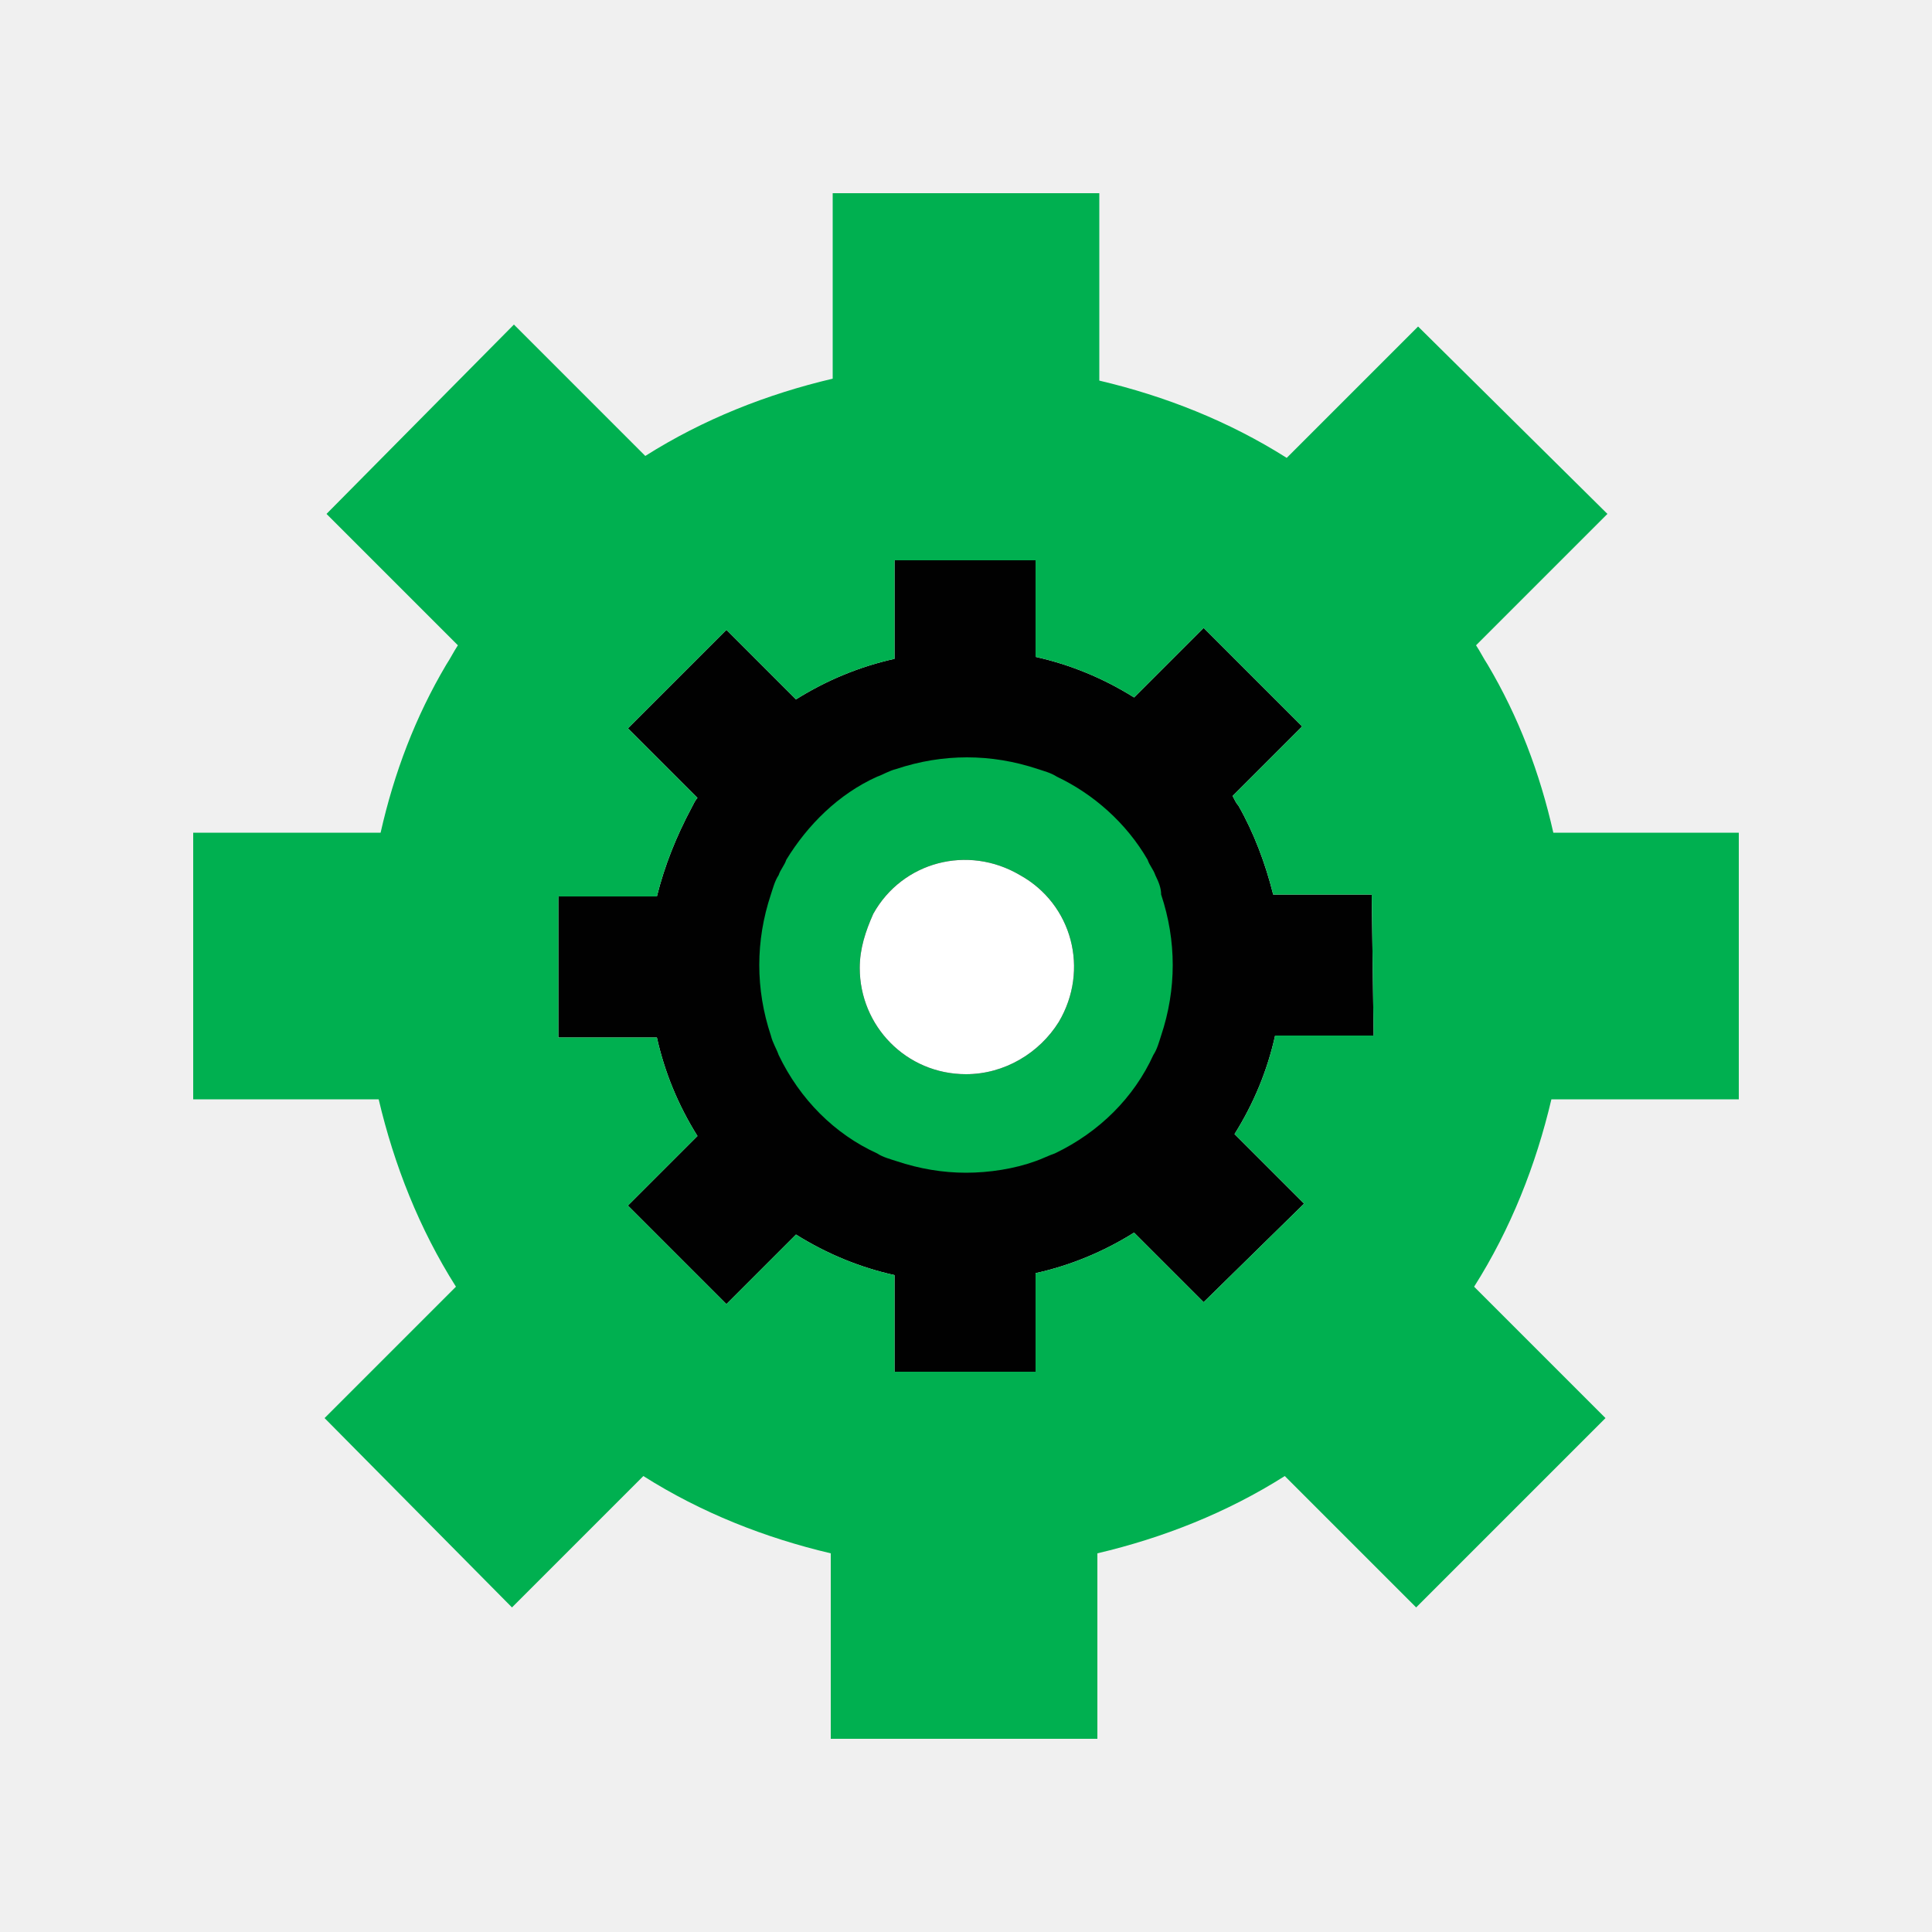
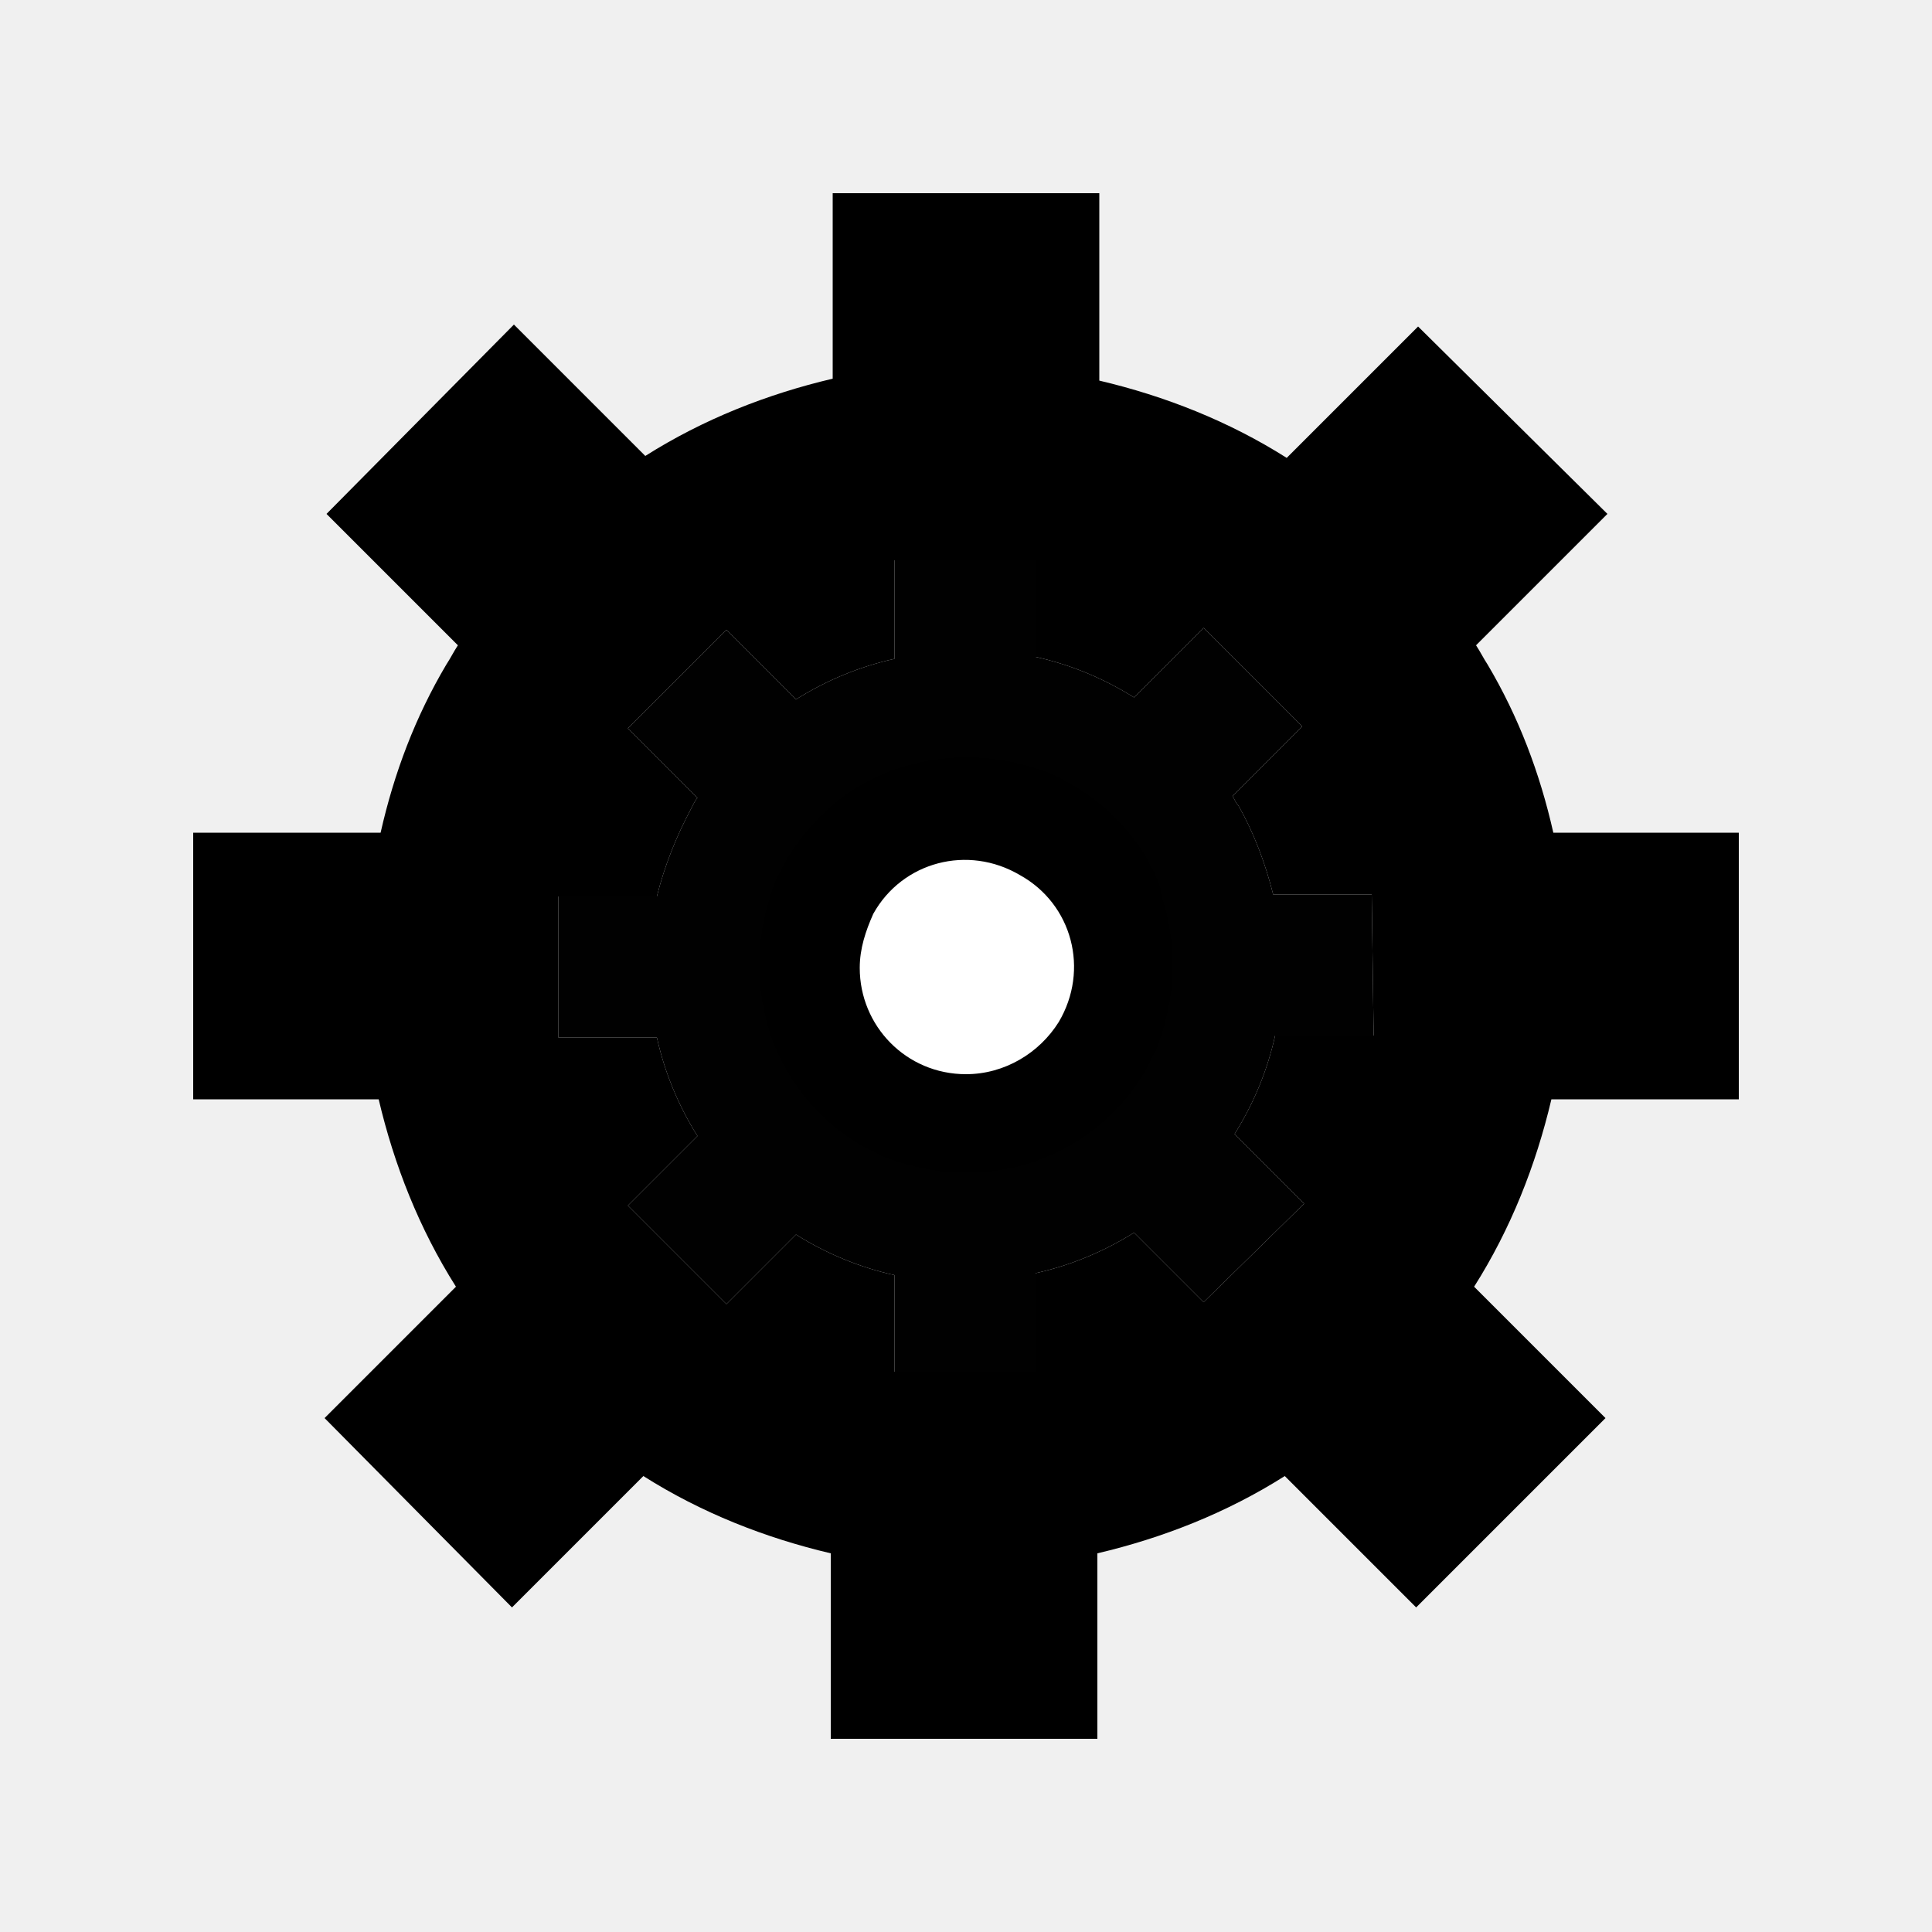
<svg xmlns="http://www.w3.org/2000/svg" version="1.1" id="Layer_1" x="0px" y="0px" viewBox="0 0 100 100" style="enable-background:new 0 0 100 100;" xml:space="preserve">
  <style type="text/css">
- 	.st0{fill:#010101;}
- 	.st1{fill:#00B050;}
- 	.st2{fill:#FFFFFF;}
+ 	.st0-934bb9062140b609be29025e77ba06c6{fill:#010101;}
+ 	.st1-934bb9062140b609be29025e77ba06c6{fill:currentColor;}
+ 	.st2-934bb9062140b609be29025e77ba06c6{fill:#FFFFFF;}
</style>
-   <path class="st0" d="M71.1,53.6H66c-0.4,1.8-1.1,3.5-2.1,5.1l3.6,3.6l-5.2,5.1l-3.6-3.6c-1.6,1-3.3,1.7-5.1,2.1V71h-7.3v-5  c-1.8-0.4-3.5-1.1-5.1-2.1l-3.6,3.6l-5.1-5.1l3.6-3.6c-1-1.6-1.7-3.3-2.1-5.1h-5.1v-7.3H34c0.4-1.6,1-3.1,1.8-4.6  c0.1-0.2,0.2-0.4,0.3-0.5l-3.6-3.6l5.1-5.1l3.6,3.6c1.6-1,3.3-1.7,5.1-2.1V29h7.3v5c1.8,0.4,3.5,1.1,5.1,2.1l3.6-3.6l5.1,5.1  l-3.6,3.6c0.1,0.2,0.2,0.4,0.3,0.5c0.8,1.4,1.4,3,1.8,4.6H71L71.1,53.6z" />
+   <path class="st0-934bb9062140b609be29025e77ba06c6" d="M71.1,53.6H66c-0.4,1.8-1.1,3.5-2.1,5.1l3.6,3.6l-5.2,5.1l-3.6-3.6c-1.6,1-3.3,1.7-5.1,2.1V71h-7.3v-5  c-1.8-0.4-3.5-1.1-5.1-2.1l-3.6,3.6l-5.1-5.1l3.6-3.6c-1-1.6-1.7-3.3-2.1-5.1h-5.1v-7.3H34c0.4-1.6,1-3.1,1.8-4.6  c0.1-0.2,0.2-0.4,0.3-0.5l-3.6-3.6l5.1-5.1l3.6,3.6c1.6-1,3.3-1.7,5.1-2.1V29h7.3v5c1.8,0.4,3.5,1.1,5.1,2.1l3.6-3.6l5.1,5.1  l-3.6,3.6c0.1,0.2,0.2,0.4,0.3,0.5c0.8,1.4,1.4,3,1.8,4.6H71L71.1,53.6z" />
  <g>
    <g id="Layer_1-2">
-       <path class="st1" d="M90,56.9V43.1h-9.6c-0.7-3.1-1.8-6-3.4-8.7c-0.2-0.3-0.4-0.7-0.6-1l6.8-6.8l-9.8-9.7l-6.8,6.8    c-3-1.9-6.3-3.2-9.7-4V10H43.1v9.6c-3.4,0.8-6.7,2.1-9.7,4l-6.8-6.8l-9.7,9.8l6.8,6.8c-0.2,0.3-0.4,0.7-0.6,1    c-1.6,2.7-2.7,5.6-3.4,8.7H10v13.8h9.6c0.8,3.4,2.1,6.7,4,9.7l-6.8,6.8l9.7,9.8l6.8-6.8c3,1.9,6.3,3.2,9.7,4V90h13.8v-9.6    c3.4-0.8,6.7-2.1,9.7-4l6.8,6.8l9.8-9.8l-6.8-6.8c1.9-3,3.2-6.3,4-9.7L90,56.9z M71.1,53.6H66c-0.4,1.8-1.1,3.5-2.1,5.1l3.6,3.6    l-5.2,5.1l-3.6-3.6c-1.6,1-3.3,1.7-5.1,2.1V71h-7.3v-5c-1.8-0.4-3.5-1.1-5.1-2.1l-3.6,3.6l-5.1-5.1l3.6-3.6    c-1-1.6-1.7-3.3-2.1-5.1h-5.1v-7.3H34c0.4-1.6,1-3.1,1.8-4.6c0.1-0.2,0.2-0.4,0.3-0.5l-3.6-3.6l5.1-5.1l3.6,3.6    c1.6-1,3.3-1.7,5.1-2.1V29h7.3v5c1.8,0.4,3.5,1.1,5.1,2.1l3.6-3.6l5.1,5.1l-3.6,3.6c0.1,0.2,0.2,0.4,0.3,0.5    c0.8,1.4,1.4,3,1.8,4.6H71L71.1,53.6z" />
-       <path class="st1" d="M59.8,45.3c-0.1-0.3-0.3-0.5-0.4-0.8c-1.1-1.9-2.8-3.4-4.7-4.3c-0.3-0.2-0.7-0.3-1-0.4    c-2.4-0.8-4.9-0.8-7.3,0c-0.4,0.1-0.7,0.3-1,0.4c-2,0.9-3.6,2.5-4.7,4.3c-0.1,0.3-0.3,0.5-0.4,0.8c-0.2,0.3-0.3,0.7-0.4,1    c-0.8,2.4-0.8,4.9,0,7.3c0.1,0.4,0.3,0.7,0.4,1c1.1,2.3,2.9,4.1,5.1,5.1c0.3,0.2,0.7,0.3,1,0.4c1.2,0.4,2.4,0.6,3.6,0.6l0,0    c1.2,0,2.5-0.2,3.6-0.6c0.3-0.1,0.7-0.3,1-0.4c2.3-1.1,4.1-2.9,5.1-5.1c0.2-0.3,0.3-0.7,0.4-1c0.8-2.4,0.8-4.9,0-7.3    C60.1,46,60,45.7,59.8,45.3z M50,55.6c-3.1,0-5.5-2.5-5.5-5.5l0,0c0-1,0.3-1.9,0.7-2.8c1.5-2.7,4.9-3.6,7.6-2    c2.7,1.5,3.6,4.9,2,7.6C53.8,54.5,52,55.6,50,55.6z" />
+       <path class="st1-934bb9062140b609be29025e77ba06c6" d="M90,56.9V43.1h-9.6c-0.7-3.1-1.8-6-3.4-8.7c-0.2-0.3-0.4-0.7-0.6-1l6.8-6.8l-9.8-9.7l-6.8,6.8    c-3-1.9-6.3-3.2-9.7-4V10H43.1v9.6c-3.4,0.8-6.7,2.1-9.7,4l-6.8-6.8l-9.7,9.8l6.8,6.8c-0.2,0.3-0.4,0.7-0.6,1    c-1.6,2.7-2.7,5.6-3.4,8.7H10v13.8h9.6c0.8,3.4,2.1,6.7,4,9.7l-6.8,6.8l9.7,9.8l6.8-6.8c3,1.9,6.3,3.2,9.7,4V90h13.8v-9.6    c3.4-0.8,6.7-2.1,9.7-4l6.8,6.8l9.8-9.8l-6.8-6.8c1.9-3,3.2-6.3,4-9.7L90,56.9z M71.1,53.6H66c-0.4,1.8-1.1,3.5-2.1,5.1l3.6,3.6    l-5.2,5.1l-3.6-3.6c-1.6,1-3.3,1.7-5.1,2.1V71h-7.3v-5c-1.8-0.4-3.5-1.1-5.1-2.1l-3.6,3.6l-5.1-5.1l3.6-3.6    c-1-1.6-1.7-3.3-2.1-5.1h-5.1v-7.3H34c0.4-1.6,1-3.1,1.8-4.6c0.1-0.2,0.2-0.4,0.3-0.5l-3.6-3.6l5.1-5.1l3.6,3.6    c1.6-1,3.3-1.7,5.1-2.1V29h7.3v5c1.8,0.4,3.5,1.1,5.1,2.1l3.6-3.6l5.1,5.1l-3.6,3.6c0.1,0.2,0.2,0.4,0.3,0.5    c0.8,1.4,1.4,3,1.8,4.6H71L71.1,53.6z" />
+       <path class="st1-934bb9062140b609be29025e77ba06c6" d="M59.8,45.3c-0.1-0.3-0.3-0.5-0.4-0.8c-1.1-1.9-2.8-3.4-4.7-4.3c-0.3-0.2-0.7-0.3-1-0.4    c-2.4-0.8-4.9-0.8-7.3,0c-0.4,0.1-0.7,0.3-1,0.4c-2,0.9-3.6,2.5-4.7,4.3c-0.1,0.3-0.3,0.5-0.4,0.8c-0.2,0.3-0.3,0.7-0.4,1    c-0.8,2.4-0.8,4.9,0,7.3c0.1,0.4,0.3,0.7,0.4,1c1.1,2.3,2.9,4.1,5.1,5.1c0.3,0.2,0.7,0.3,1,0.4c1.2,0.4,2.4,0.6,3.6,0.6l0,0    c1.2,0,2.5-0.2,3.6-0.6c0.3-0.1,0.7-0.3,1-0.4c2.3-1.1,4.1-2.9,5.1-5.1c0.2-0.3,0.3-0.7,0.4-1c0.8-2.4,0.8-4.9,0-7.3    C60.1,46,60,45.7,59.8,45.3z M50,55.6c-3.1,0-5.5-2.5-5.5-5.5l0,0c0-1,0.3-1.9,0.7-2.8c1.5-2.7,4.9-3.6,7.6-2    c2.7,1.5,3.6,4.9,2,7.6C53.8,54.5,52,55.6,50,55.6z" />
    </g>
  </g>
-   <path class="st2" d="M50,55.6c-3.1,0-5.5-2.5-5.5-5.5l0,0c0-1,0.3-1.9,0.7-2.8c1.5-2.7,4.9-3.6,7.6-2c2.7,1.5,3.6,4.9,2,7.6  C53.8,54.5,52,55.6,50,55.6z" />
+   <path class="st2-934bb9062140b609be29025e77ba06c6" d="M50,55.6c-3.1,0-5.5-2.5-5.5-5.5l0,0c0-1,0.3-1.9,0.7-2.8c1.5-2.7,4.9-3.6,7.6-2c2.7,1.5,3.6,4.9,2,7.6  C53.8,54.5,52,55.6,50,55.6z" />
</svg>
